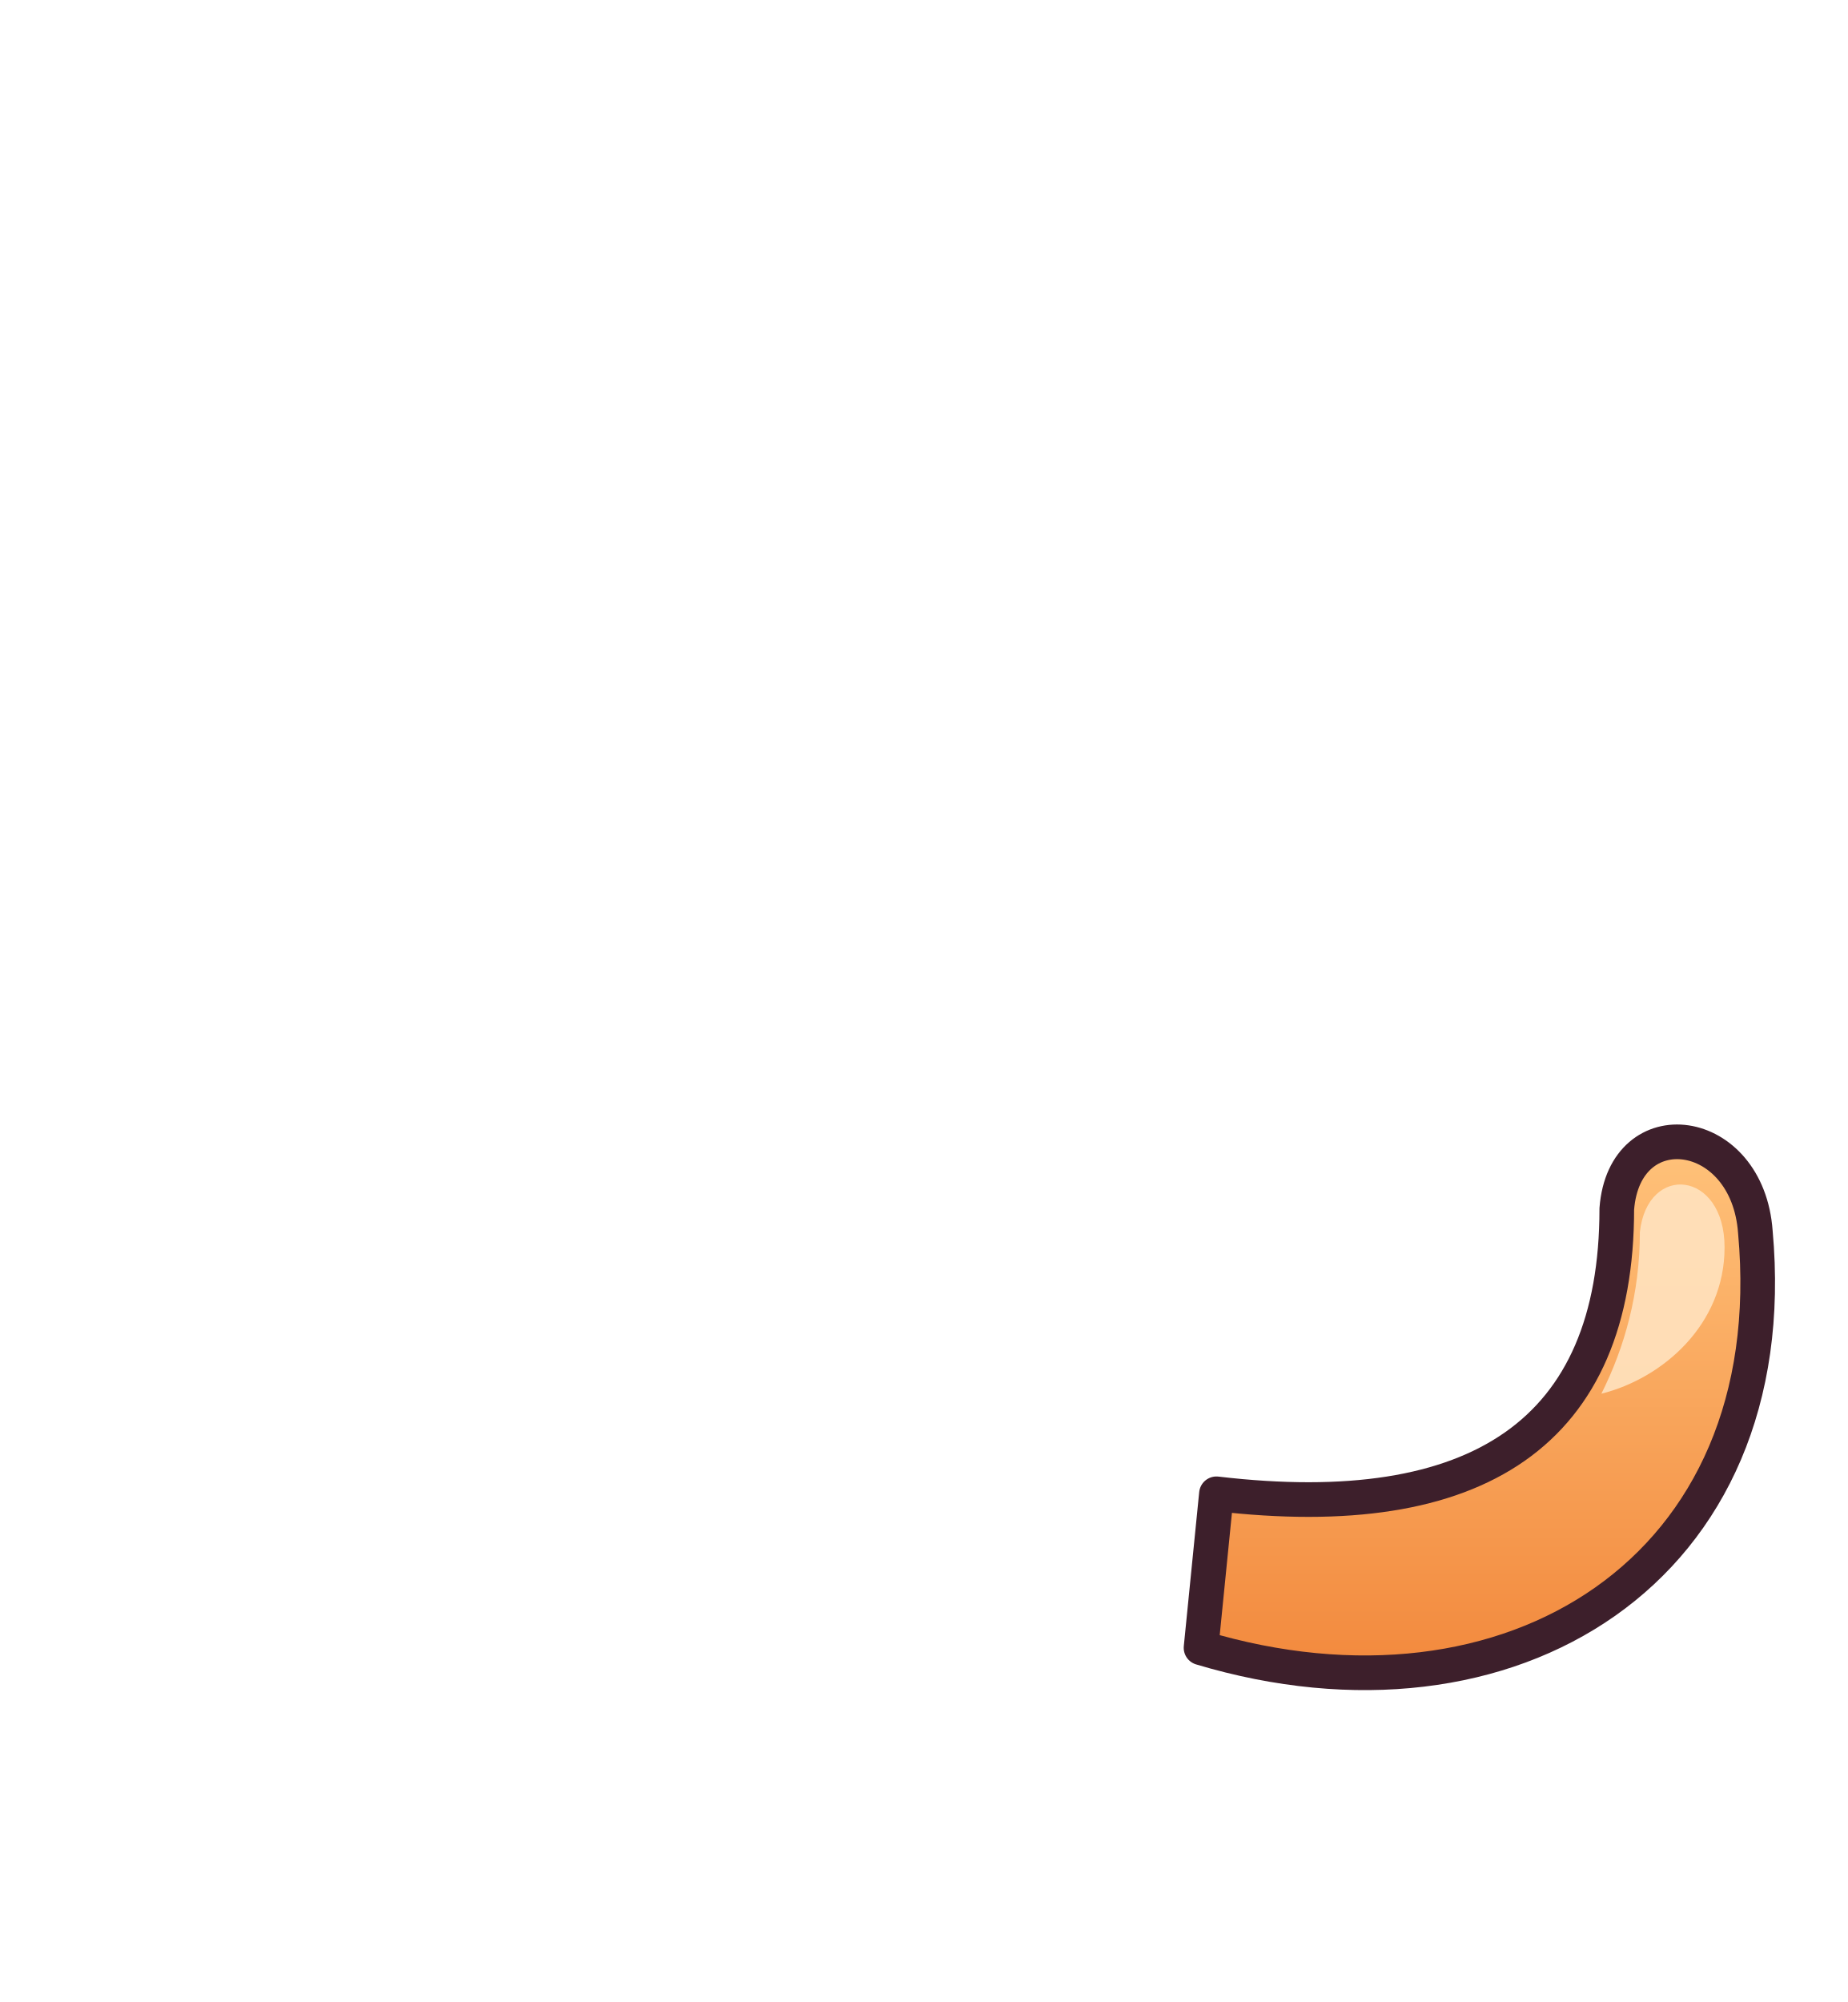
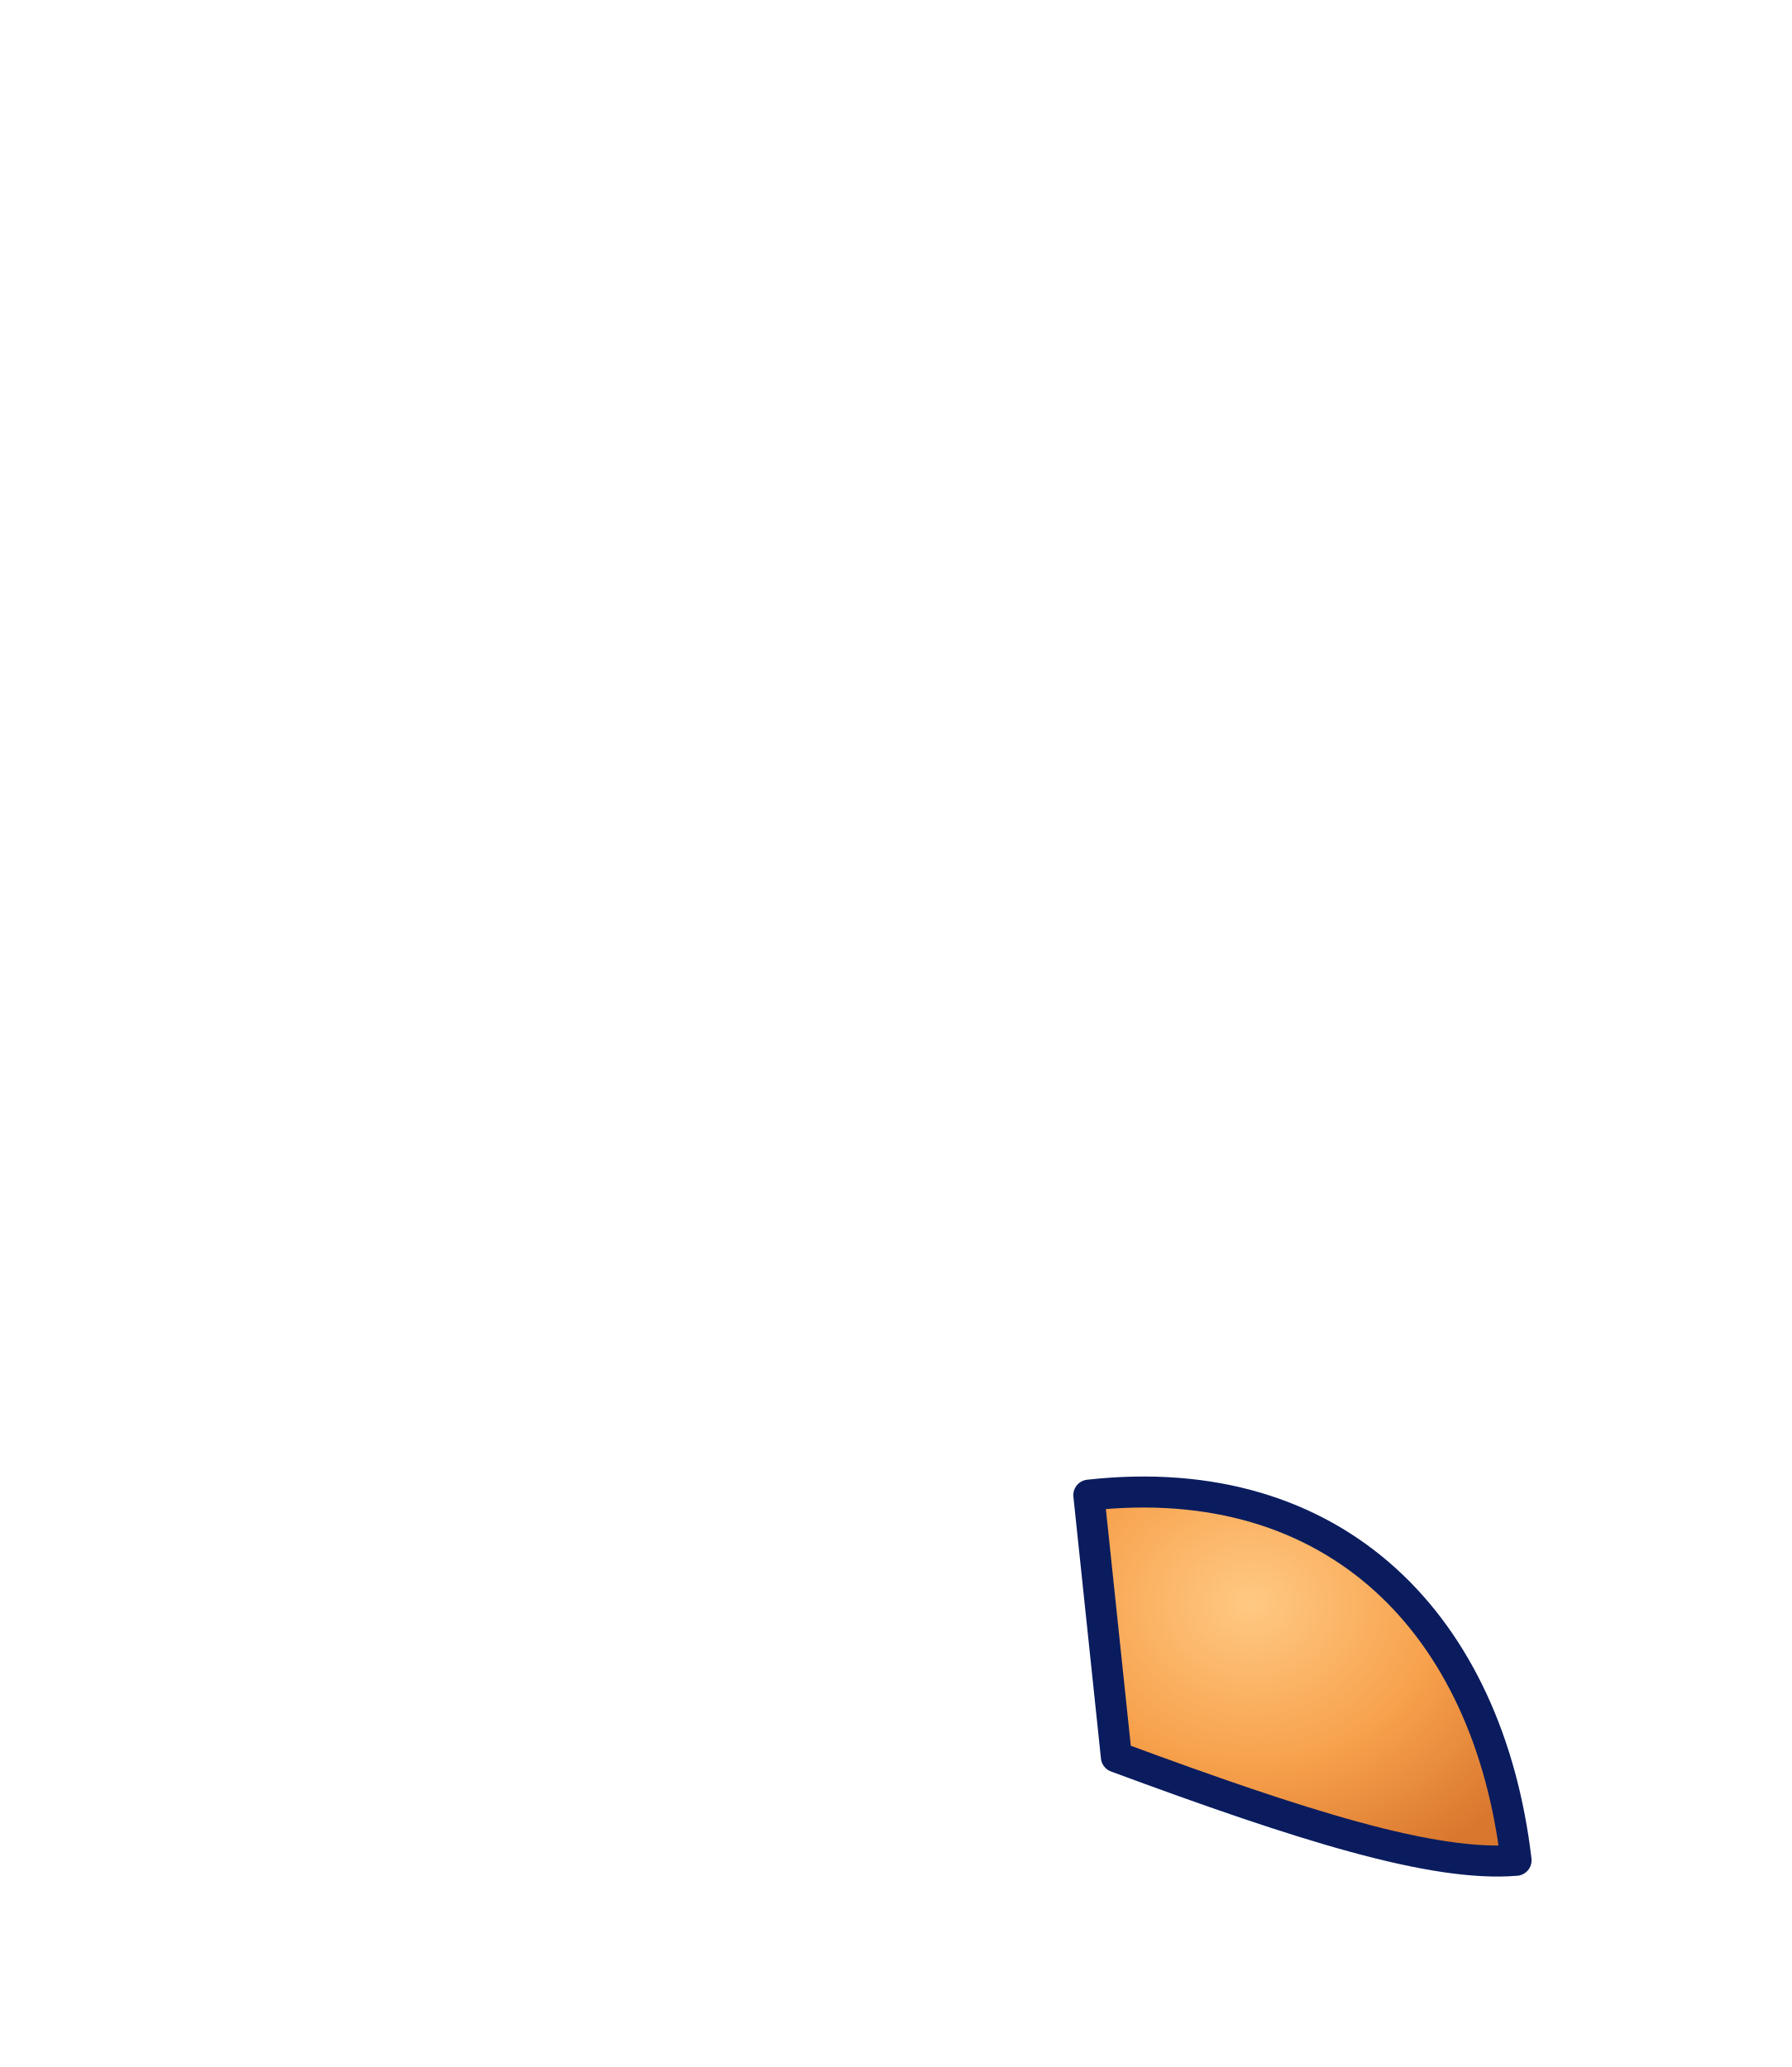
- <svg xmlns="http://www.w3.org/2000/svg" viewBox="0 0 240 260">
+ <svg xmlns="http://www.w3.org/2000/svg" width="520" height="600" viewBox="0 0 520 600">
  <defs>
-     <linearGradient id="fur" x1="0" y1="0" x2="0" y2="1">
-       <stop offset="0" stop-color="#FFC27A" />
-       <stop offset="1" stop-color="#F2893D" />
+     <radialGradient id="rfur" cx=".38" cy=".3" r=".8">
+       <stop offset="0" stop-color="#FFC983" />
+       <stop offset=".55" stop-color="#F7A14C" />
+       <stop offset="1" stop-color="#D9772E" />
+     </radialGradient>
+     <radialGradient id="rcream" cx=".45" cy=".35" r=".75">
+       <stop offset="0" stop-color="#FFFFFF" />
+       <stop offset=".6" stop-color="#FFF0D6" />
+       <stop offset="1" stop-color="#FFDDB0" />
+     </radialGradient>
+     <linearGradient id="bf-topaz" x1="0" y1="0" x2="0" y2="1">
+       <stop offset="0" stop-color="#FFE388" />
+       <stop offset=".55" stop-color="#FFD23F" />
+       <stop offset="1" stop-color="#E2BC43" />
    </linearGradient>
-     <linearGradient id="furDeep" x1="0" y1="0" x2="0" y2="1">
-       <stop offset="0" stop-color="#F59A4C" />
-       <stop offset="1" stop-color="#D96A28" />
-     </linearGradient>
-     <linearGradient id="belly" x1="0" y1="0" x2="0" y2="1">
-       <stop offset="0" stop-color="#FFF1DC" />
-       <stop offset="1" stop-color="#FFD6A3" />
-     </linearGradient>
-     <linearGradient id="pouch" x1="0" y1="0" x2="0" y2="1">
-       <stop offset="0" stop-color="#FFD9A8" />
-       <stop offset="1" stop-color="#F4B877" />
-     </linearGradient>
-     <linearGradient id="earIn" x1="0" y1="0" x2="0" y2="1">
-       <stop offset="0" stop-color="#FFB3C1" />
-       <stop offset="1" stop-color="#FF8FA6" />
-     </linearGradient>
-     <radialGradient id="iris" cx="0.45" cy="0.4" r="0.6">
-       <stop offset="0" stop-color="#5B3FA0" />
-       <stop offset="1" stop-color="#1E1240" />
-     </radialGradient>
-     <radialGradient id="blush" cx="0.5" cy="0.5" r="0.5">
-       <stop offset="0" stop-color="#FF7F9C" stop-opacity="0.75" />
-       <stop offset="1" stop-color="#FF7F9C" stop-opacity="0" />
-     </radialGradient>
-     <linearGradient id="gem" x1="0" y1="0" x2="0" y2="1">
-       <stop offset="0" stop-color="#FF8C96" />
-       <stop offset="1" stop-color="#E5404F" />
-     </linearGradient>
+     <clipPath id="bclip">
+       <rect x="6" y="6" width="88" height="88" rx="15" />
+     </clipPath>
  </defs>
-   <path d="M156 214 C 196 226, 232 204, 228 160 C 227 146, 211 144, 210 157 C 210 186, 192 198, 158 194 Z" fill="url(#fur)" stroke="#3D1F2B" stroke-width="4.5" stroke-linejoin="round" stroke-linecap="round" />
-   <path d="M224 162 C 224 152, 214 151, 213 160 C 213 168, 211 175, 208 181 C 216 179, 224 172, 224 162 Z" fill="#FFE2BF" opacity="0.9" />
+   <g transform="translate(60,40)">
+     <path d="M256,394 C328,386 372,432 380,500 C356,502 318,490 264,470 Z" fill="url(#rfur)" stroke="#0A1C5E" stroke-width="9" stroke-linejoin="round" />
+   </g>
</svg>
